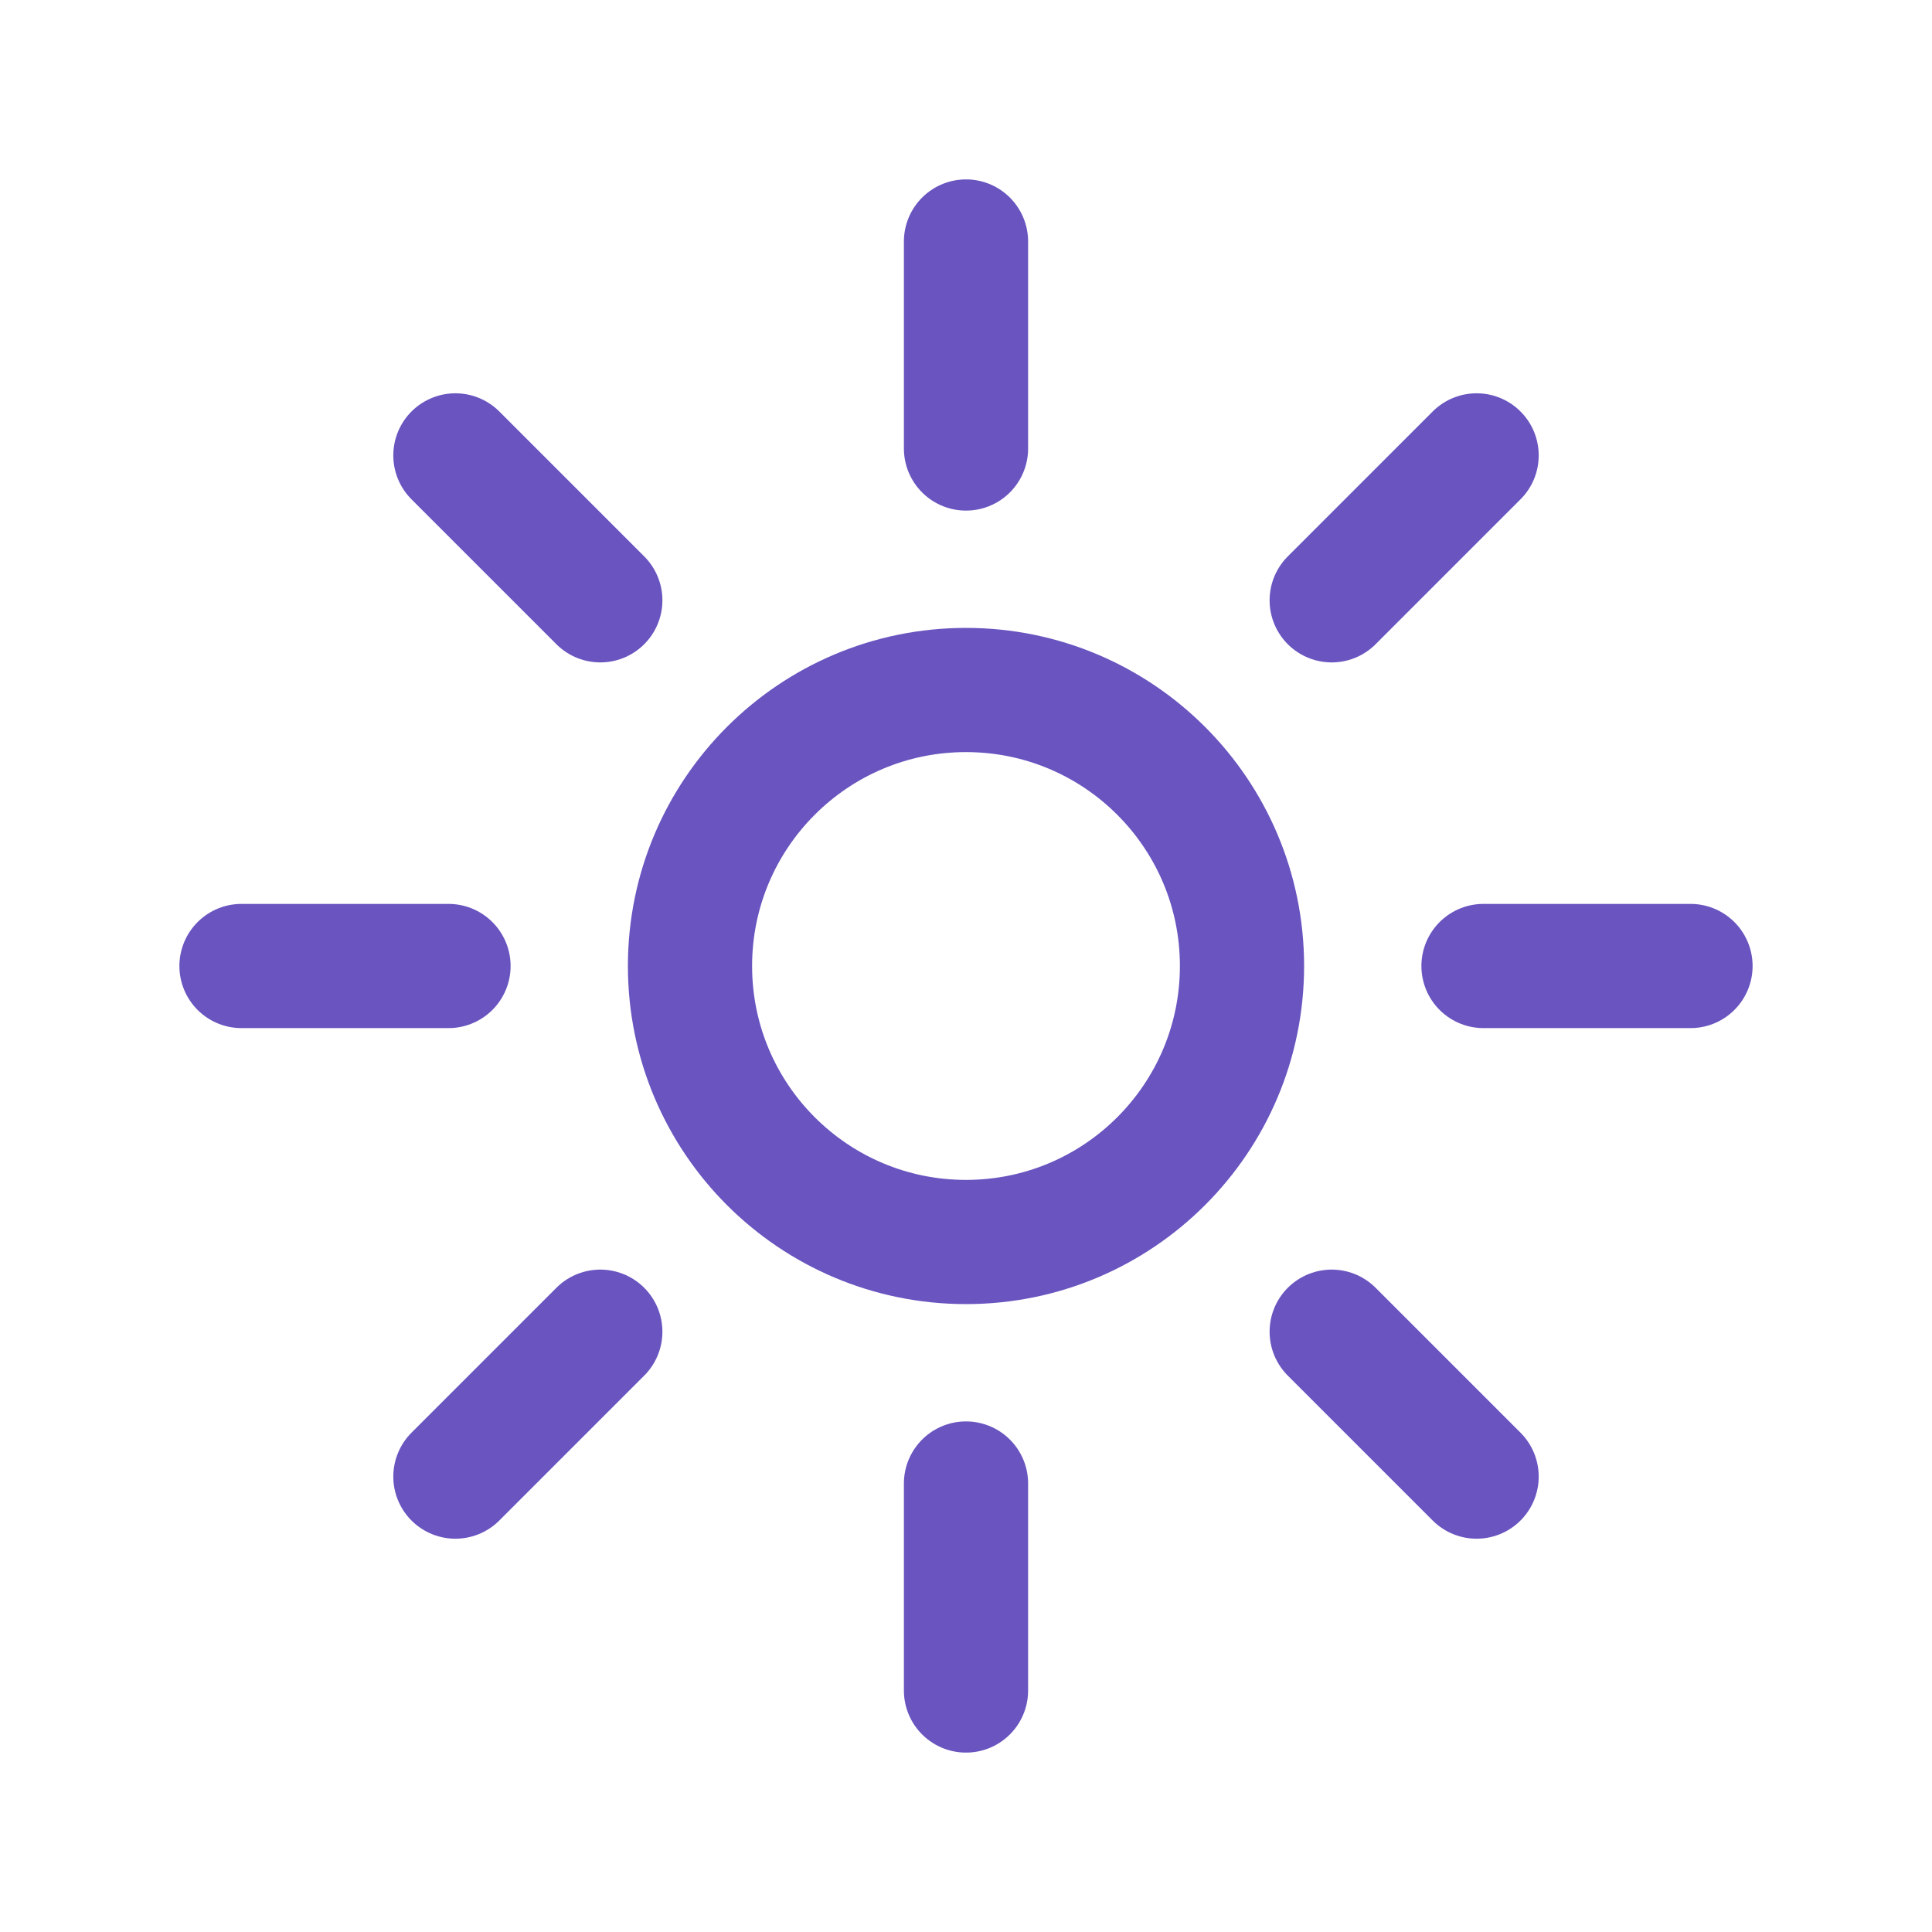
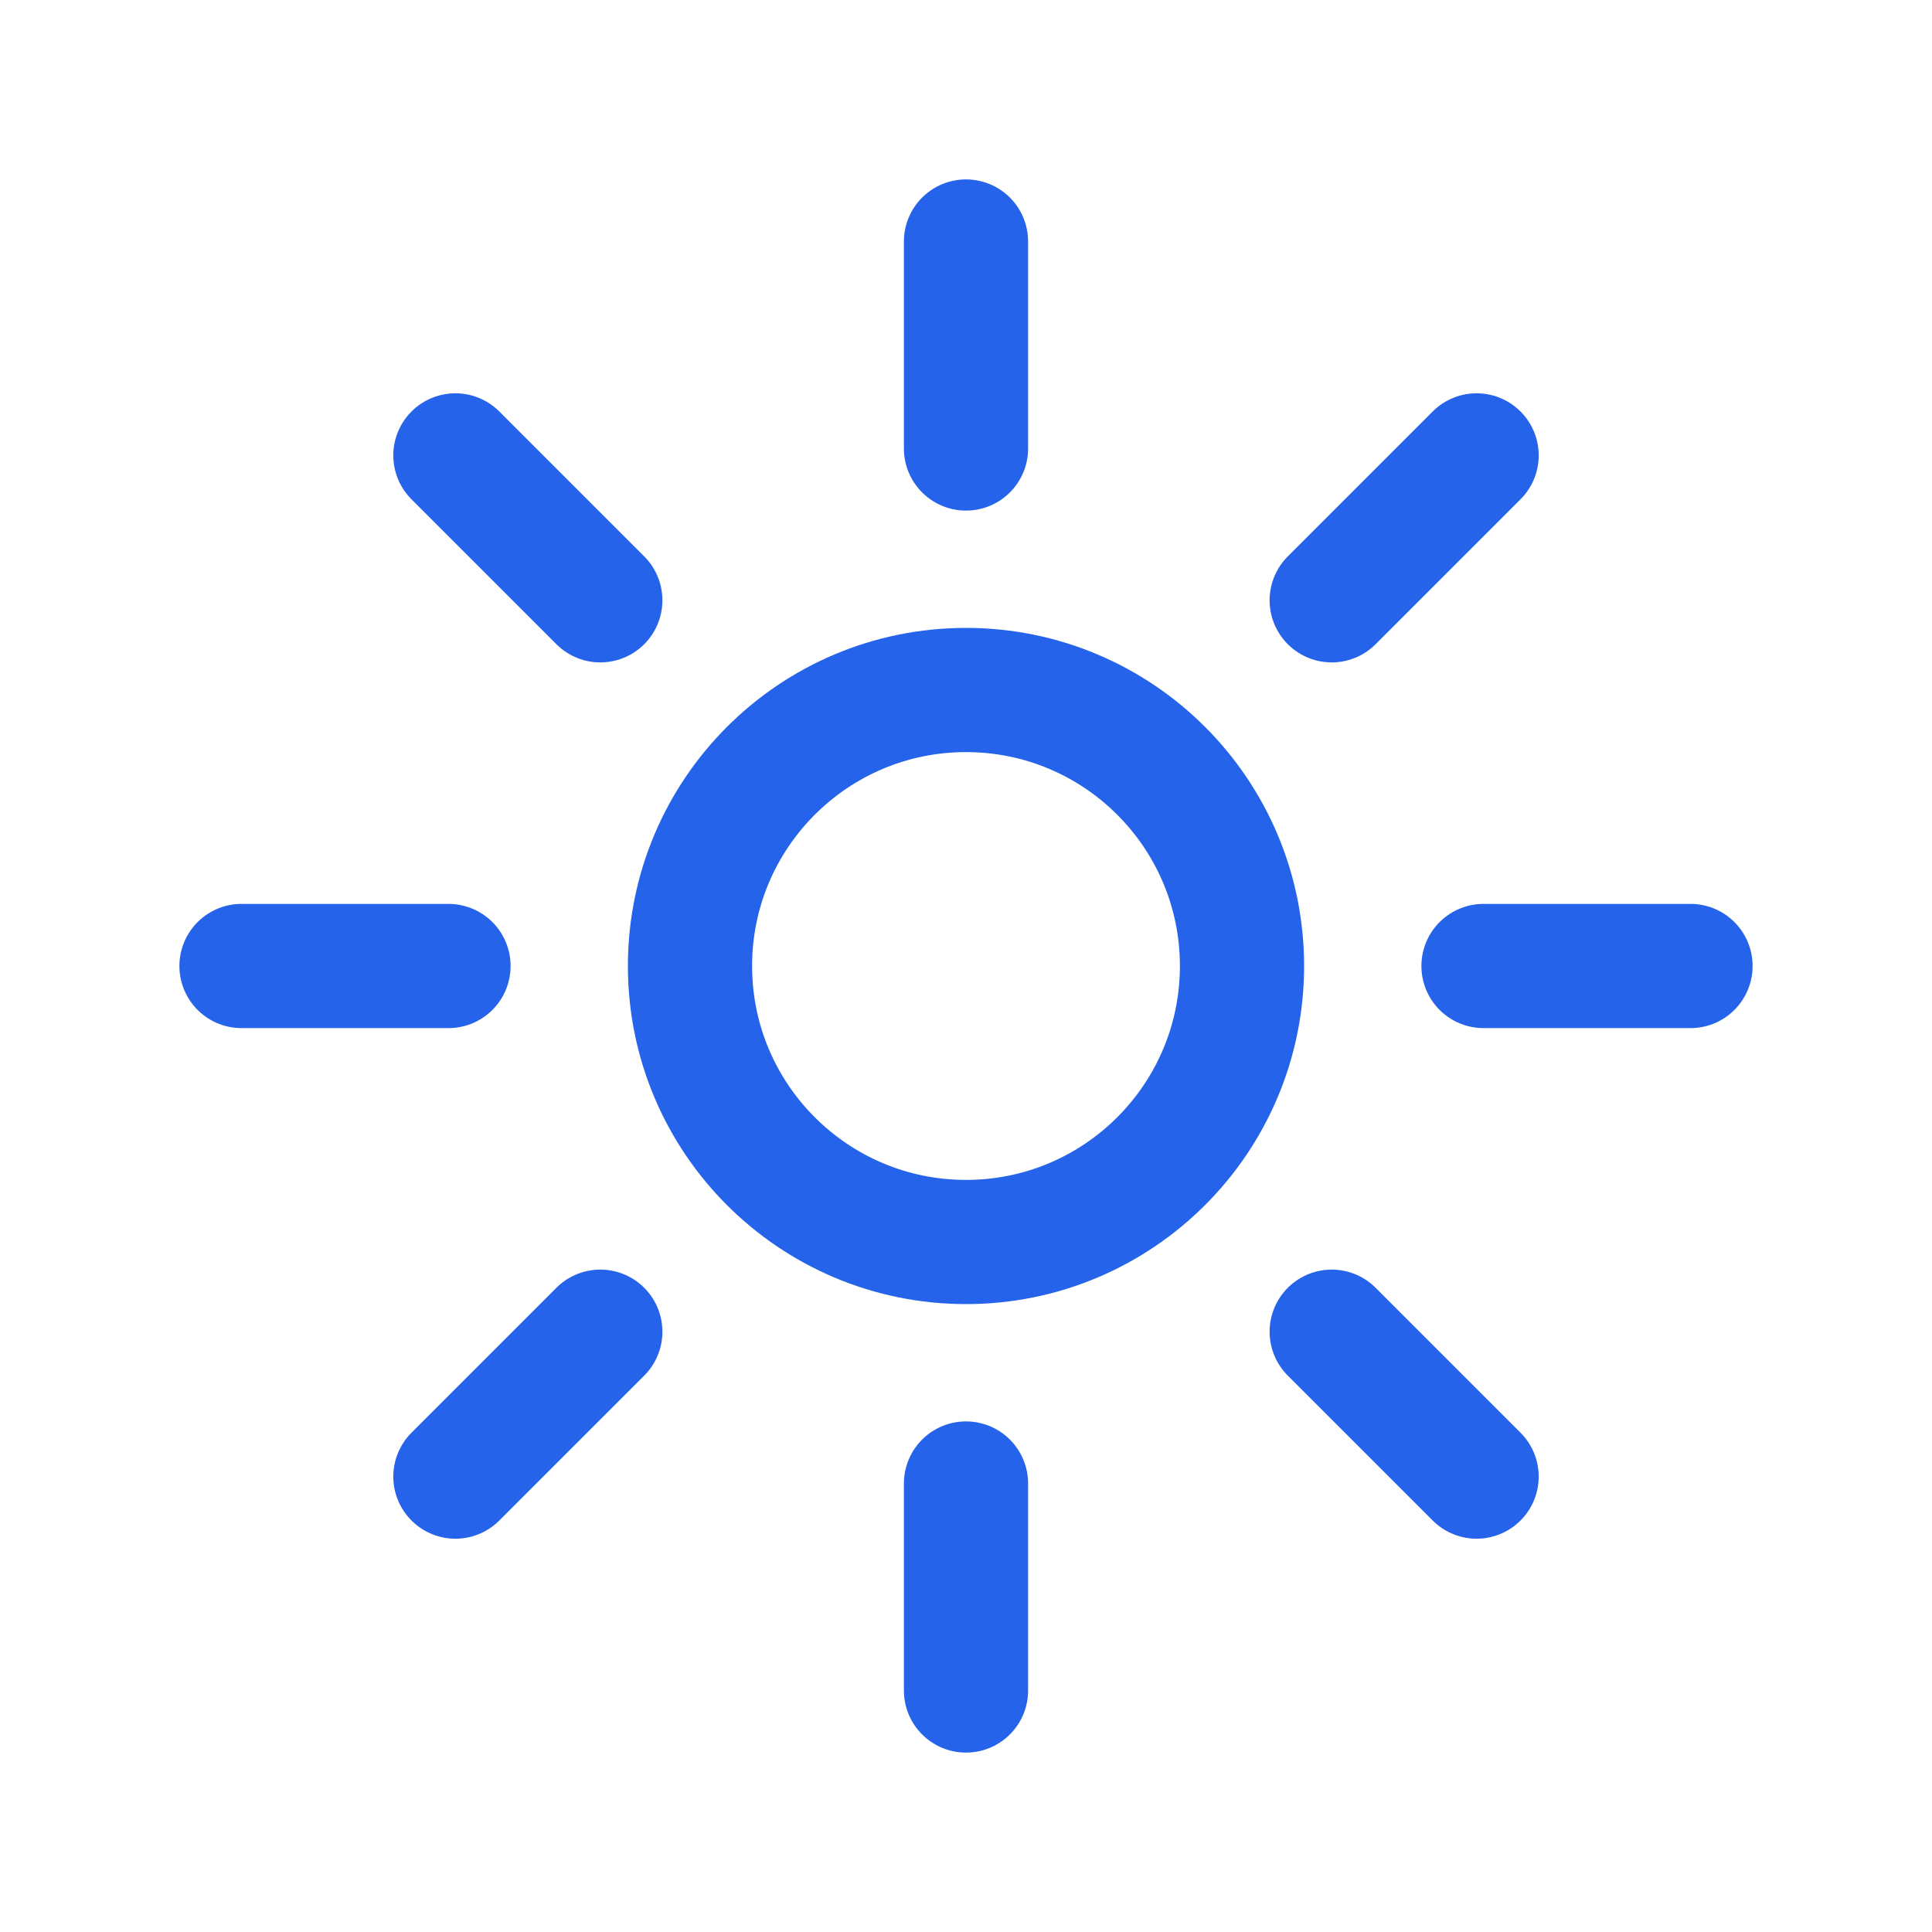
- <svg xmlns="http://www.w3.org/2000/svg" viewBox="0 0 28 28" fill="none" stroke="#6954C0" stroke-width="1.8" stroke-linecap="round" stroke-linejoin="round" aria-hidden="true">
+ <svg xmlns="http://www.w3.org/2000/svg" viewBox="0 0 28 28" fill="none" stroke="#2563EB" stroke-width="1.8" stroke-linecap="round" stroke-linejoin="round" aria-hidden="true">
  <circle cx="14" cy="14" r="4" />
  <path d="M14 3.5v3M14 21.5v3M3.5 14h3M21.5 14h3M6.6 6.6l2.1 2.1M19.3 19.3l2.1 2.1M21.4 6.6l-2.1 2.1M8.7 19.3l-2.1 2.1" />
</svg>
